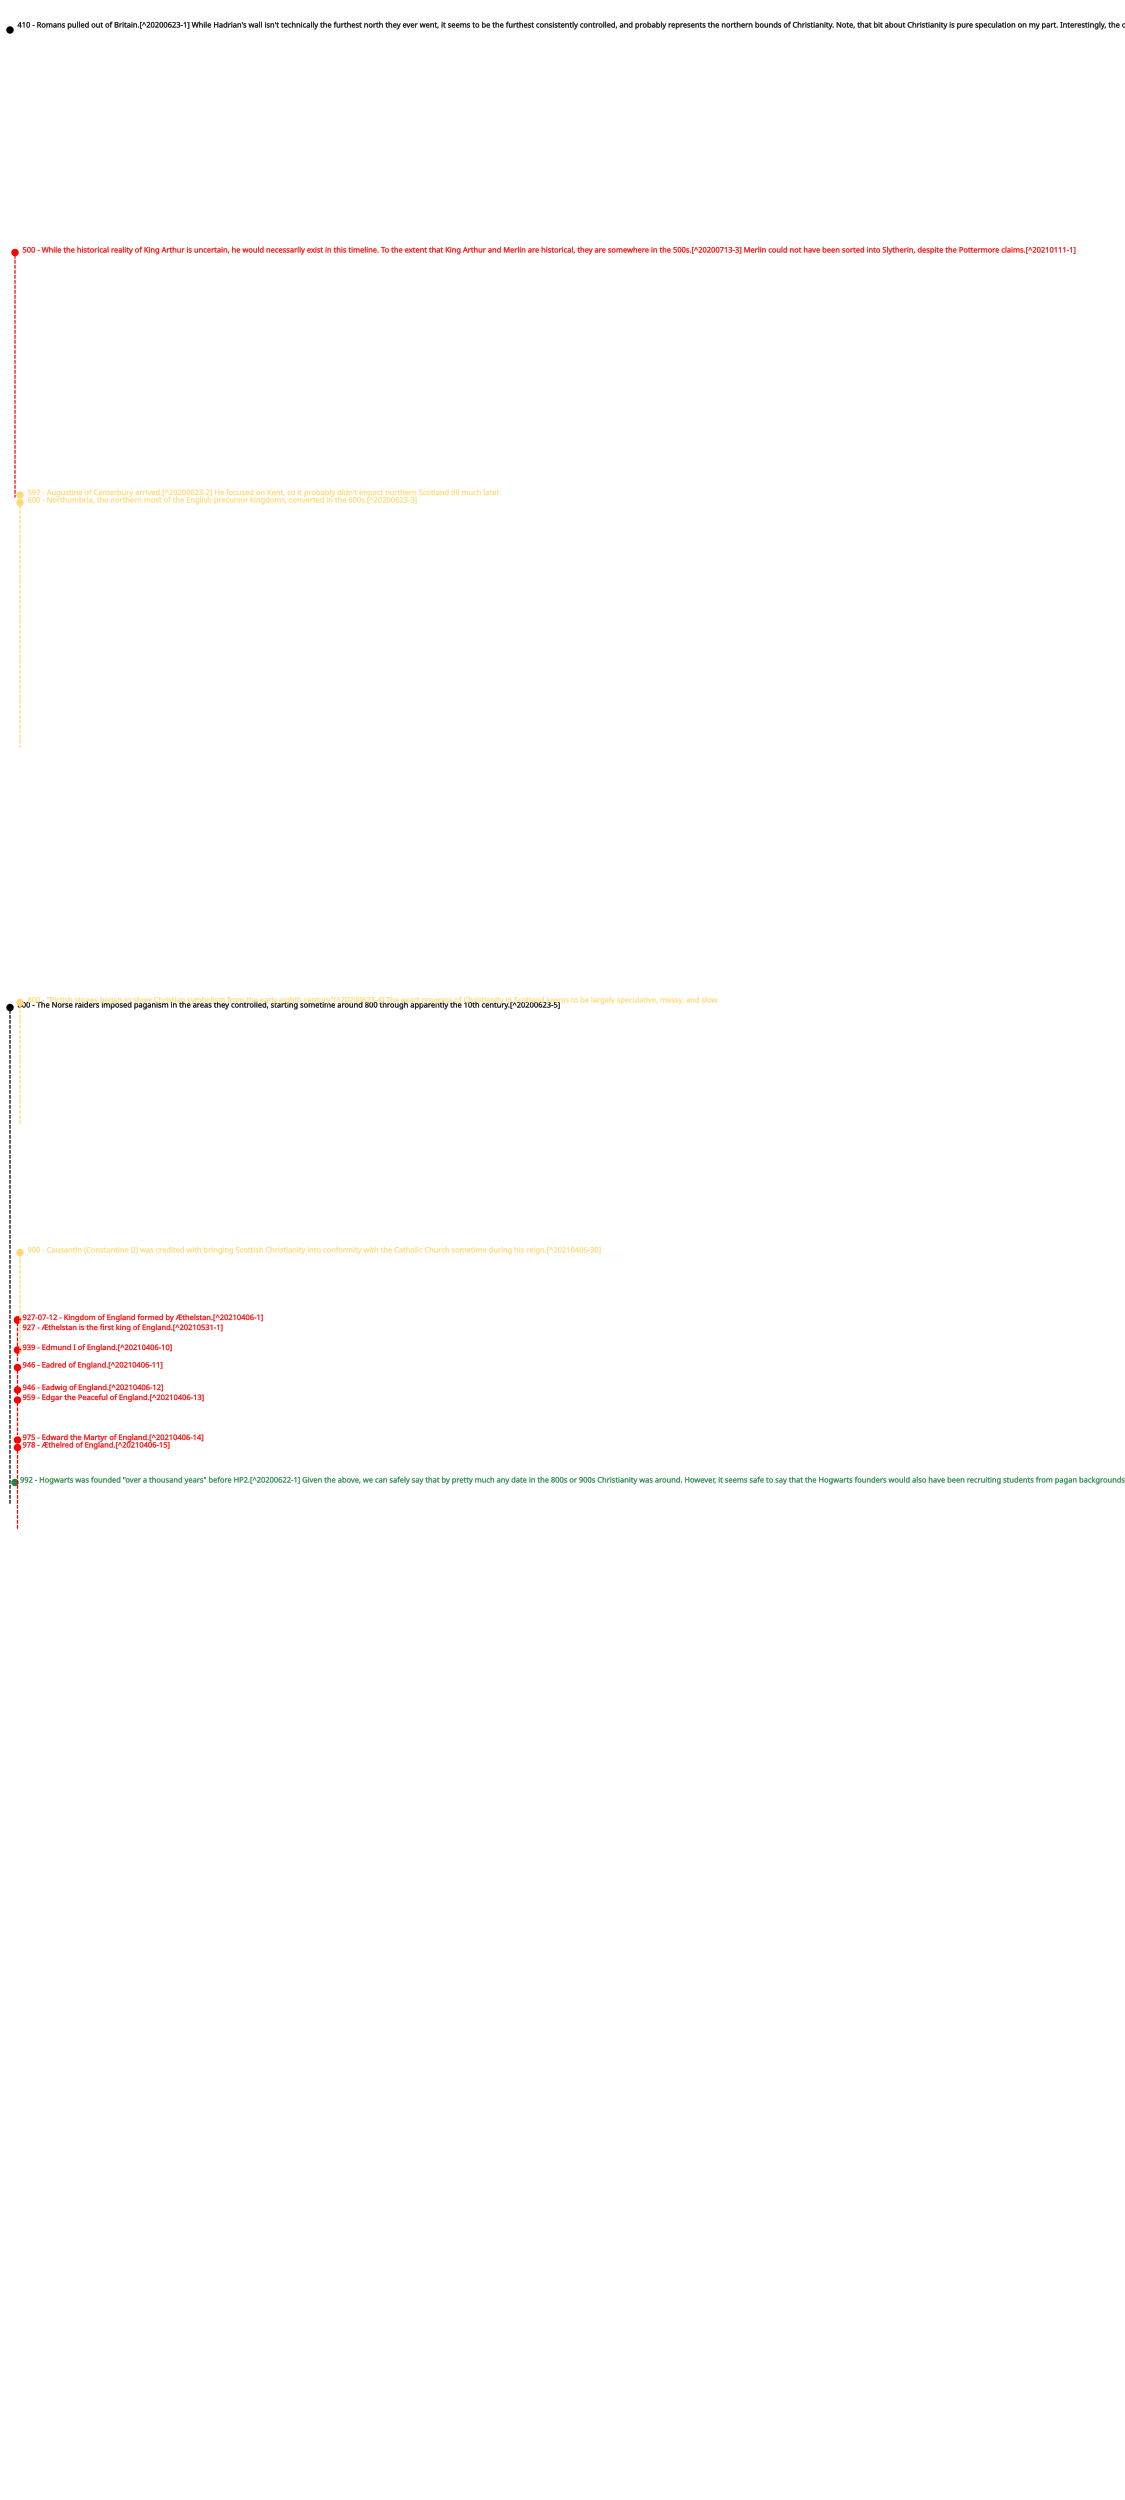
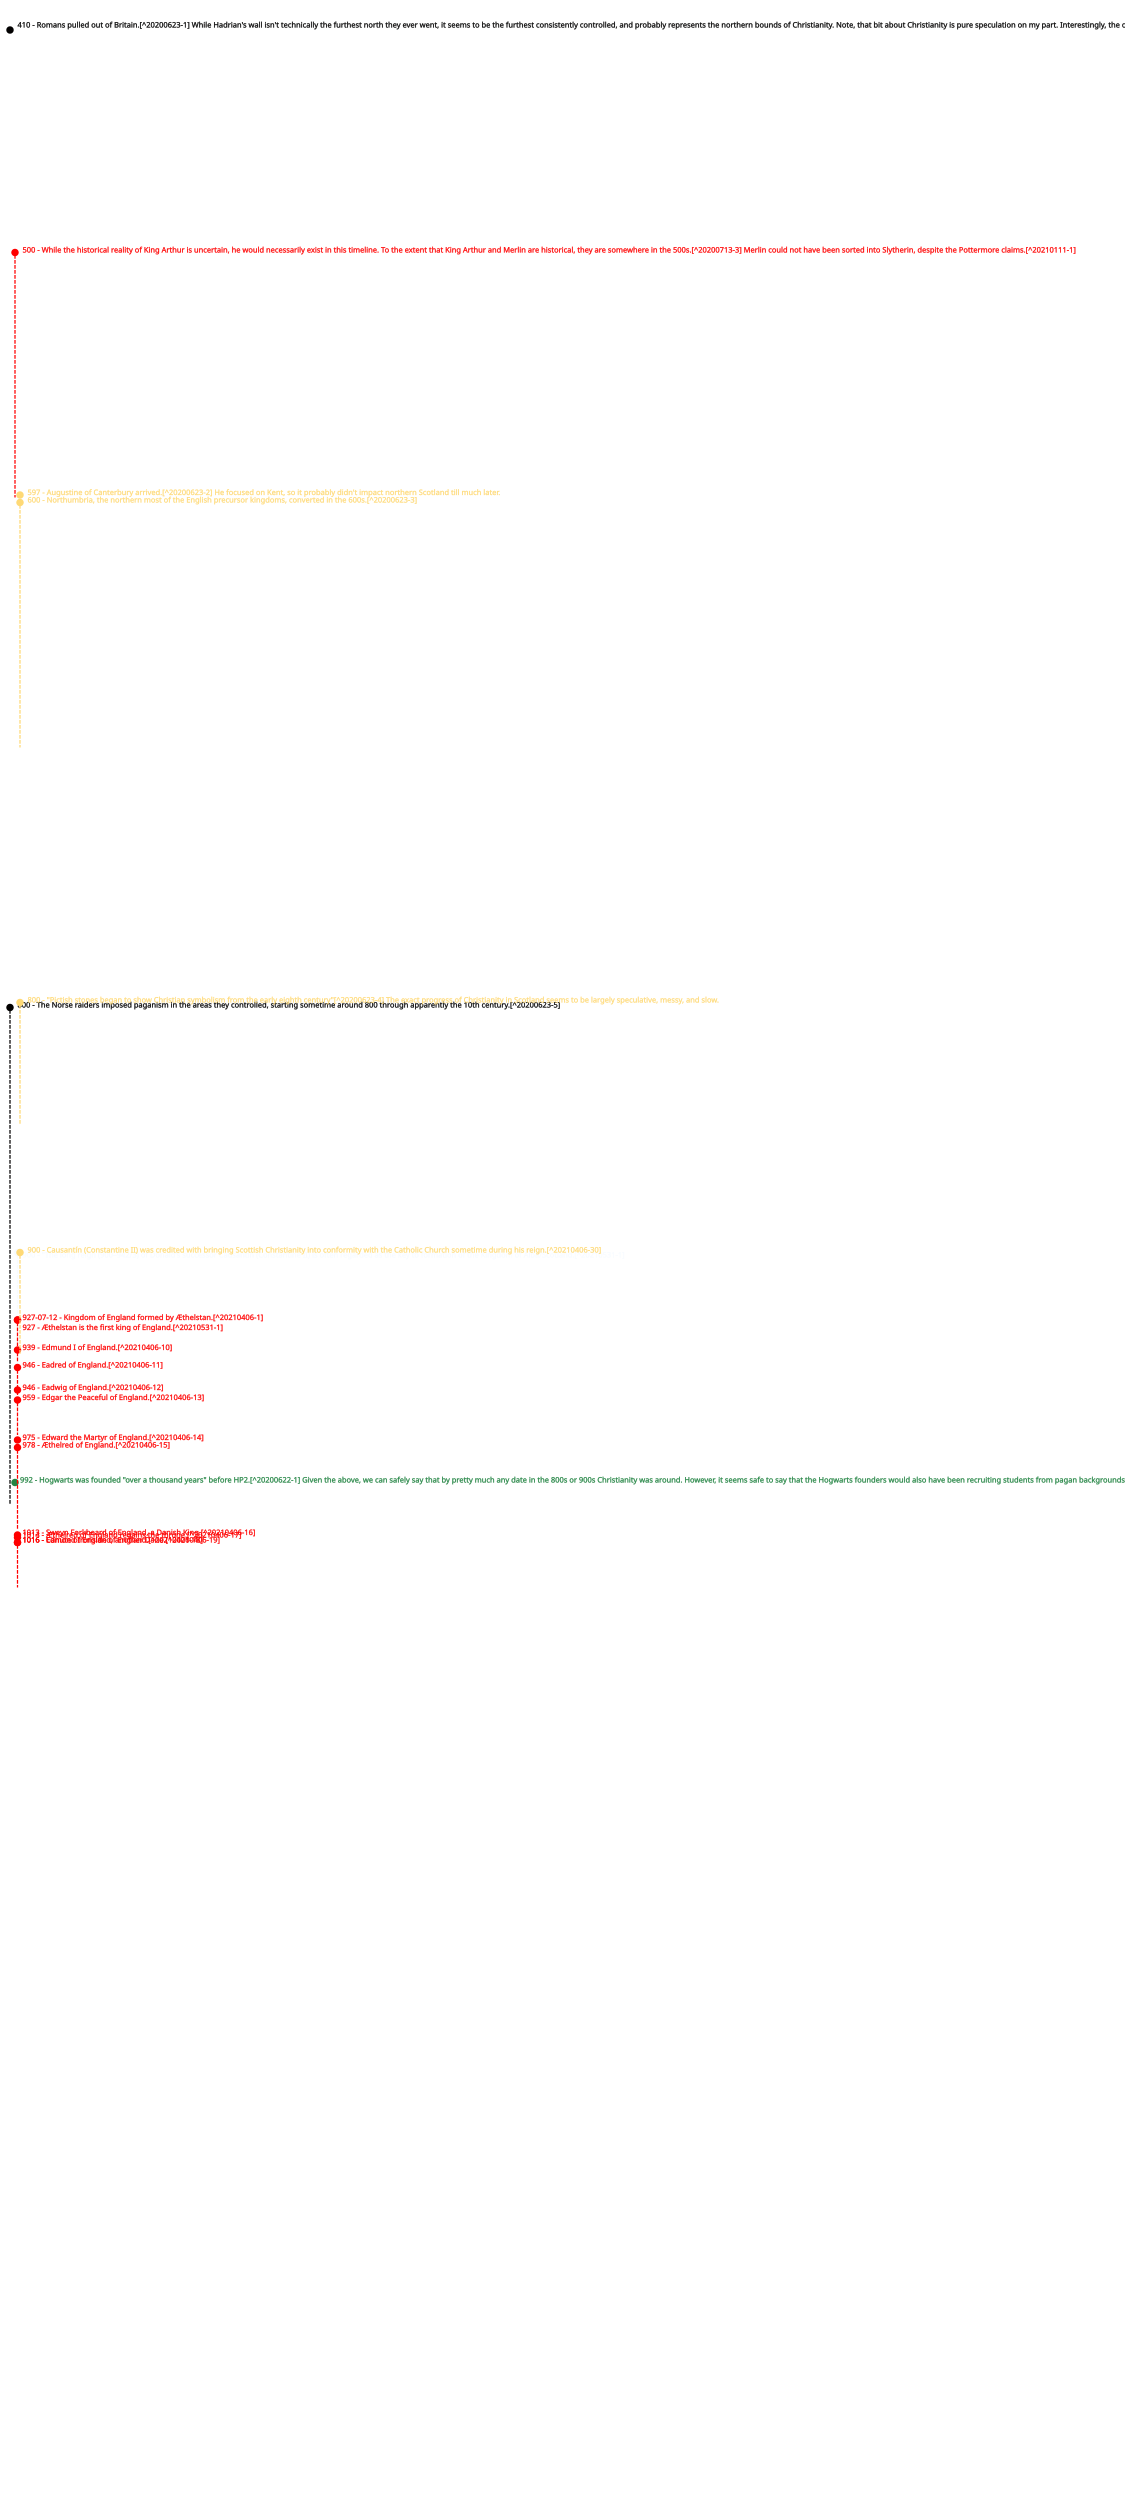
<svg xmlns="http://www.w3.org/2000/svg" preserveAspectRatio="xMinYMin meet" viewBox="0 0 450 1000">
  <style>
		circle {
			fill-opacity:1;
		}
		polyline {
			fill-opacity:1;
			stroke-dasharray:1.5,0.5;
			stroke-dashoffset:0;
			stroke-miterlimit:4;
			stroke-opacity:1;
			stroke-width:0.5;
		}
		text {
			font-style:normal;
			font-variant:normal;
			font-weight:normal;
			font-stretch:normal;
			font-size:3px;
			font-family:sans-serif;
			font-variant-ligatures:normal;
			font-variant-caps:normal;
			font-variant-numeric:normal;
			font-variant-east-asian:normal;
			line-height:1;
			stroke-width:0.1;
			text-overflow:ellipsis;
			white-space: pre-line;
		}
	</style>
  <g transform="translate(2,-400)" style="fill:#010000;stroke:#010000;" id="World">
    <g transform="translate(0,410)">
      <defs>
        <rect id="wrap" x="5" y="1" width="400" height="80" />
      </defs>
      <circle r="1" cx="2" cy="2" />
      <text x="5" y="1" style="shape-inside: url(#wrap);">	410 - Romans pulled out of Britain.[^20200623-1]  While Hadrian's wall isn't 
				technically the furthest north they ever went, it seems to be the furthest 
				consistently controlled, and probably represents the northern bounds of 
				Christianity. Note, that bit about Christianity is pure speculation on my part.  
				Interestingly, the oldest known "split-nib metal dip pen" dates from 
				around then.[^20200816-1]
			</text>
    </g>
    <g transform="translate(0,802)">
      <defs>
        <rect id="wrap" x="5" y="1" width="400" height="80" />
      </defs>
      <circle r="1" cx="2" cy="1" />
      <polyline points="2,0 2,200" />
      <text style="shape-inside: url(#wrap);" x="5" y="1"> 800 - The Norse raiders imposed paganism in the areas they controlled, starting
				sometime around 800 through apparently the 10th century.[^20200623-5]
			</text>
    </g>
    <g transform="translate(1,0)" style="fill:#238443;stroke:#238443;" id="HP">
      <g transform="translate(0,992)">
        <defs>
          <rect id="wrap" x="5" y="1" width="400" height="80" />
        </defs>
        <circle r="1" cx="3" cy="1" />
        <text style="shape-inside: url(#wrap);" x="5" y="1">	992 - Hogwarts was founded "over a thousand years" before HP2.[^20200622-1] Given
					the above, we can safely say that by pretty much any date in the 800s or 900s
					Christianity was around. However, it seems safe to say that the Hogwarts
					founders would also have been recruiting students from pagan backgrounds as
					well. While the Christian students might have been very anti-magic, the pagan
					ones would more likely have seen magic as part of their religion. Be they
					druids, or Norse, the pagan priest classes no doubt included as much magic as
					Mrs. Rowling inserts into the Egyptian priest class.  While the Cannon text
					only hints at this, there is really no other good way to explain what Bill is
					doing in Egypt. There was no Statute of Secrecy after all.
				</text>
      </g>
    </g>
    <g transform="translate(2,0)" style="fill:#f7fbff;stroke:#f7fbff;" id="Scotish">
      <g transform="translate(0,900)">
        <defs>
          <rect id="wrap" x="5" y="1" width="400" height="80" />
        </defs>
        <circle r="1" cx="3" cy="1" />
        <polyline points="3,0 3,42" />
        <text style="shape-inside: url(#wrap);" transform="translate(0,2)" x="5" y="1">	900 - "The long reign (900–942/3) of Donald's successor Causantín (Constantine II)
					is often regarded as the key to formation of the Kingdom of Alba/Scotland.[^20210531-1]
				</text>
      </g>
    </g>
    <g transform="translate(2,0)" style="fill:#ff0000;stroke:#ff0000;" id="English">
      <g transform="translate(0,500)">
        <defs>
          <rect id="wrap" x="5" y="1" width="400" height="80" />
        </defs>
        <circle r="1" cx="2" cy="1" />
        <polyline points="2,0 2,99" />
        <text style="shape-inside: url(#wrap);" x="5" y="1">	500 - While the historical reality of King Arthur is uncertain, he would 
					necessarily exist in this timeline.  To the extent that King Arthur and Merlin 
					are historical, they are somewhere in the 500s.[^20200713-3]  Merlin could not 
					have been sorted into Slytherin, despite the Pottermore claims.[^20210111-1]
				</text>
      </g>
      <g transform="translate(0,927)">
        <defs>
          <rect id="wrap" x="5" y="1" width="400" height="80" />
        </defs>
        <circle r="1" cx="3" cy="1" />
        <text style="shape-inside: url(#wrap);" x="5" y="1">	927-07-12 - Kingdom of England formed by Æthelstan.[^20210406-1]
				</text>
      </g>
      <g transform="translate(0,927)">
        <defs>
          <rect id="wrap" x="5" y="1" width="400" height="80" />
        </defs>
        <circle r="1" cx="3" cy="1" />
        <polyline points="3,0 3,12" />
        <text transform="translate(0,4)" style="shape-inside: url(#wrap);" x="5" y="1">	927 - Æthelstan is the first king of England.[^20210531-1]
				</text>
      </g>
      <g transform="translate(0,939)">
        <defs>
          <rect id="wrap" x="5" y="1" width="400" height="80" />
        </defs>
        <circle r="1" cx="3" cy="1" />
        <polyline points="3,0 3,6" />
        <text style="shape-inside: url(#wrap);" x="5" y="1">	939 - Edmund I of England.[^20210406-10]
				</text>
      </g>
      <g transform="translate(0,946)">
        <defs>
          <rect id="wrap" x="5" y="1" width="400" height="80" />
        </defs>
        <circle r="1" cx="3" cy="1" />
        <polyline points="3,0 3,9" />
        <text style="shape-inside: url(#wrap);" x="5" y="1">	946 - Eadred of England.[^20210406-11]
				</text>
      </g>
      <g transform="translate(0,955)">
        <defs>
          <rect id="wrap" x="5" y="1" width="400" height="80" />
        </defs>
        <circle r="1" cx="3" cy="1" />
        <polyline points="3,0 3,3" />
        <text style="shape-inside: url(#wrap);" x="5" y="1">	946 - Eadwig of England.[^20210406-12]
				</text>
      </g>
      <g transform="translate(0,959)">
        <defs>
          <rect id="wrap" x="5" y="1" width="400" height="80" />
        </defs>
        <circle r="1" cx="3" cy="1" />
        <polyline points="3,0 3,15" />
        <text style="shape-inside: url(#wrap);" x="5" y="1">	959 - Edgar the Peaceful of England.[^20210406-13]
				</text>
      </g>
      <g transform="translate(0,975)">
        <defs>
          <rect id="wrap" x="5" y="1" width="400" height="80" />
        </defs>
        <circle r="1" cx="3" cy="1" />
        <polyline points="3,0 3,2" />
        <text style="shape-inside: url(#wrap);" x="5" y="1">	975 - Edward the Martyr of England.[^20210406-14]
				</text>
      </g>
      <g transform="translate(0,978)">
        <defs>
          <rect id="wrap" x="5" y="1" width="400" height="80" />
        </defs>
        <circle r="1" cx="3" cy="1" />
        <polyline points="3,0 3,34" />
        <text style="shape-inside: url(#wrap);" x="5" y="1">	978 - Æthelred of England.[^20210406-15]
				</text>
      </g>
+       <g transform="translate(0,1013)">
+         <defs>
+           <rect id="wrap" x="5" y="1" width="400" height="80" />
+         </defs>
+         <circle r="1" cx="3" cy="1" />
+         <polyline points="3,0 3,1" />
+         <text style="shape-inside: url(#wrap);" x="5" y="1">	1013 - Sweyn Forkbeard of England, a Danish King.[^20210406-16]
+ 				</text>
+       </g>
+       <g transform="translate(0,1014)">
+         <defs>
+           <rect id="wrap" x="5" y="1" width="400" height="80" />
+         </defs>
+         <circle r="1" cx="3" cy="1" />
+         <polyline points="3,0 3,2" />
+         <text style="shape-inside: url(#wrap);" x="5" y="1">	1014 - Æthelred of England regains the throne.[^20210406-17]
+ 				</text>
+       </g>
+       <g transform="translate(0,1016)">
+         <defs>
+           <rect id="wrap" x="5" y="1" width="400" height="80" />
+         </defs>
+         <circle r="1" cx="3" cy="1" />
+         <polyline points="3,0 3,1" />
+         <text style="shape-inside: url(#wrap);" x="5" y="1">	1016 - Edmond Ironside of England.[^20210406-18]
+ 				</text>
+       </g>
+       <g transform="translate(0,1016)">
+         <defs>
+           <rect id="wrap" x="5" y="1" width="400" height="80" />
+         </defs>
+         <circle r="1" cx="3" cy="1" />
+         <polyline points="3,0 3,19" />
+         <text style="shape-inside: url(#wrap);" x="5" y="1">	1016 - Canute of England, another Dane.[^20210406-19]
+ 				</text>
+       </g>
    </g>
    <g transform="translate(4,0)" style="fill:#fed976;stroke:#fed976;" id="Church">
      <g transform="translate(0,900)">
        <defs>
          <rect id="wrap" x="5" y="1" width="400" height="80" />
        </defs>
        <circle r="1" cx="2" cy="1" />
        <polyline points="2,0 2,42" />
        <text style="shape-inside: url(#wrap);" x="5" y="1">	900 - Causantín (Constantine II) was credited with bringing Scottish Christianity into conformity with the Catholic Church sometime during his reign.[^20210406-30]
				</text>
      </g>
      <g transform="translate(0,597)">
        <defs>
          <rect id="wrap" x="5" y="1" width="400" height="80" />
        </defs>
        <circle r="1" cx="2" cy="1" />
        <text style="shape-inside: url(#wrap);" x="5" y="1">	597 - Augustine of Canterbury arrived.[^20200623-2] He focused on Kent, so it probably didn't impact northern Scotland till much later.
					</text>
      </g>
      <g transform="translate(0,600)">
        <defs>
          <rect id="wrap" x="5" y="1" width="400" height="80" />
        </defs>
        <circle r="1" cx="2" cy="1" />
        <polyline points="2,0 2,99" />
        <text style="shape-inside: url(#wrap);" x="5" y="1">	600 - Northumbria, the northern most of the English precursor kingdoms, converted in the 600s.[^20200623-3]
				</text>
      </g>
      <g transform="translate(0,800)">
        <defs>
          <rect id="wrap" x="5" y="1" width="400" height="80" />
        </defs>
        <circle r="1" cx="2" cy="1" />
        <polyline points="2,0 2,50" />
        <text style="shape-inside: url(#wrap);" x="5" y="1">	800 - "Pictish stones began to show Christian symbolism from the early eighth 
					century"[^20200623-4] The exact progress of Christianity in Scotland seems to
					be largely speculative, messy, and slow.
				</text>
      </g>
    </g>
  </g>
</svg>
